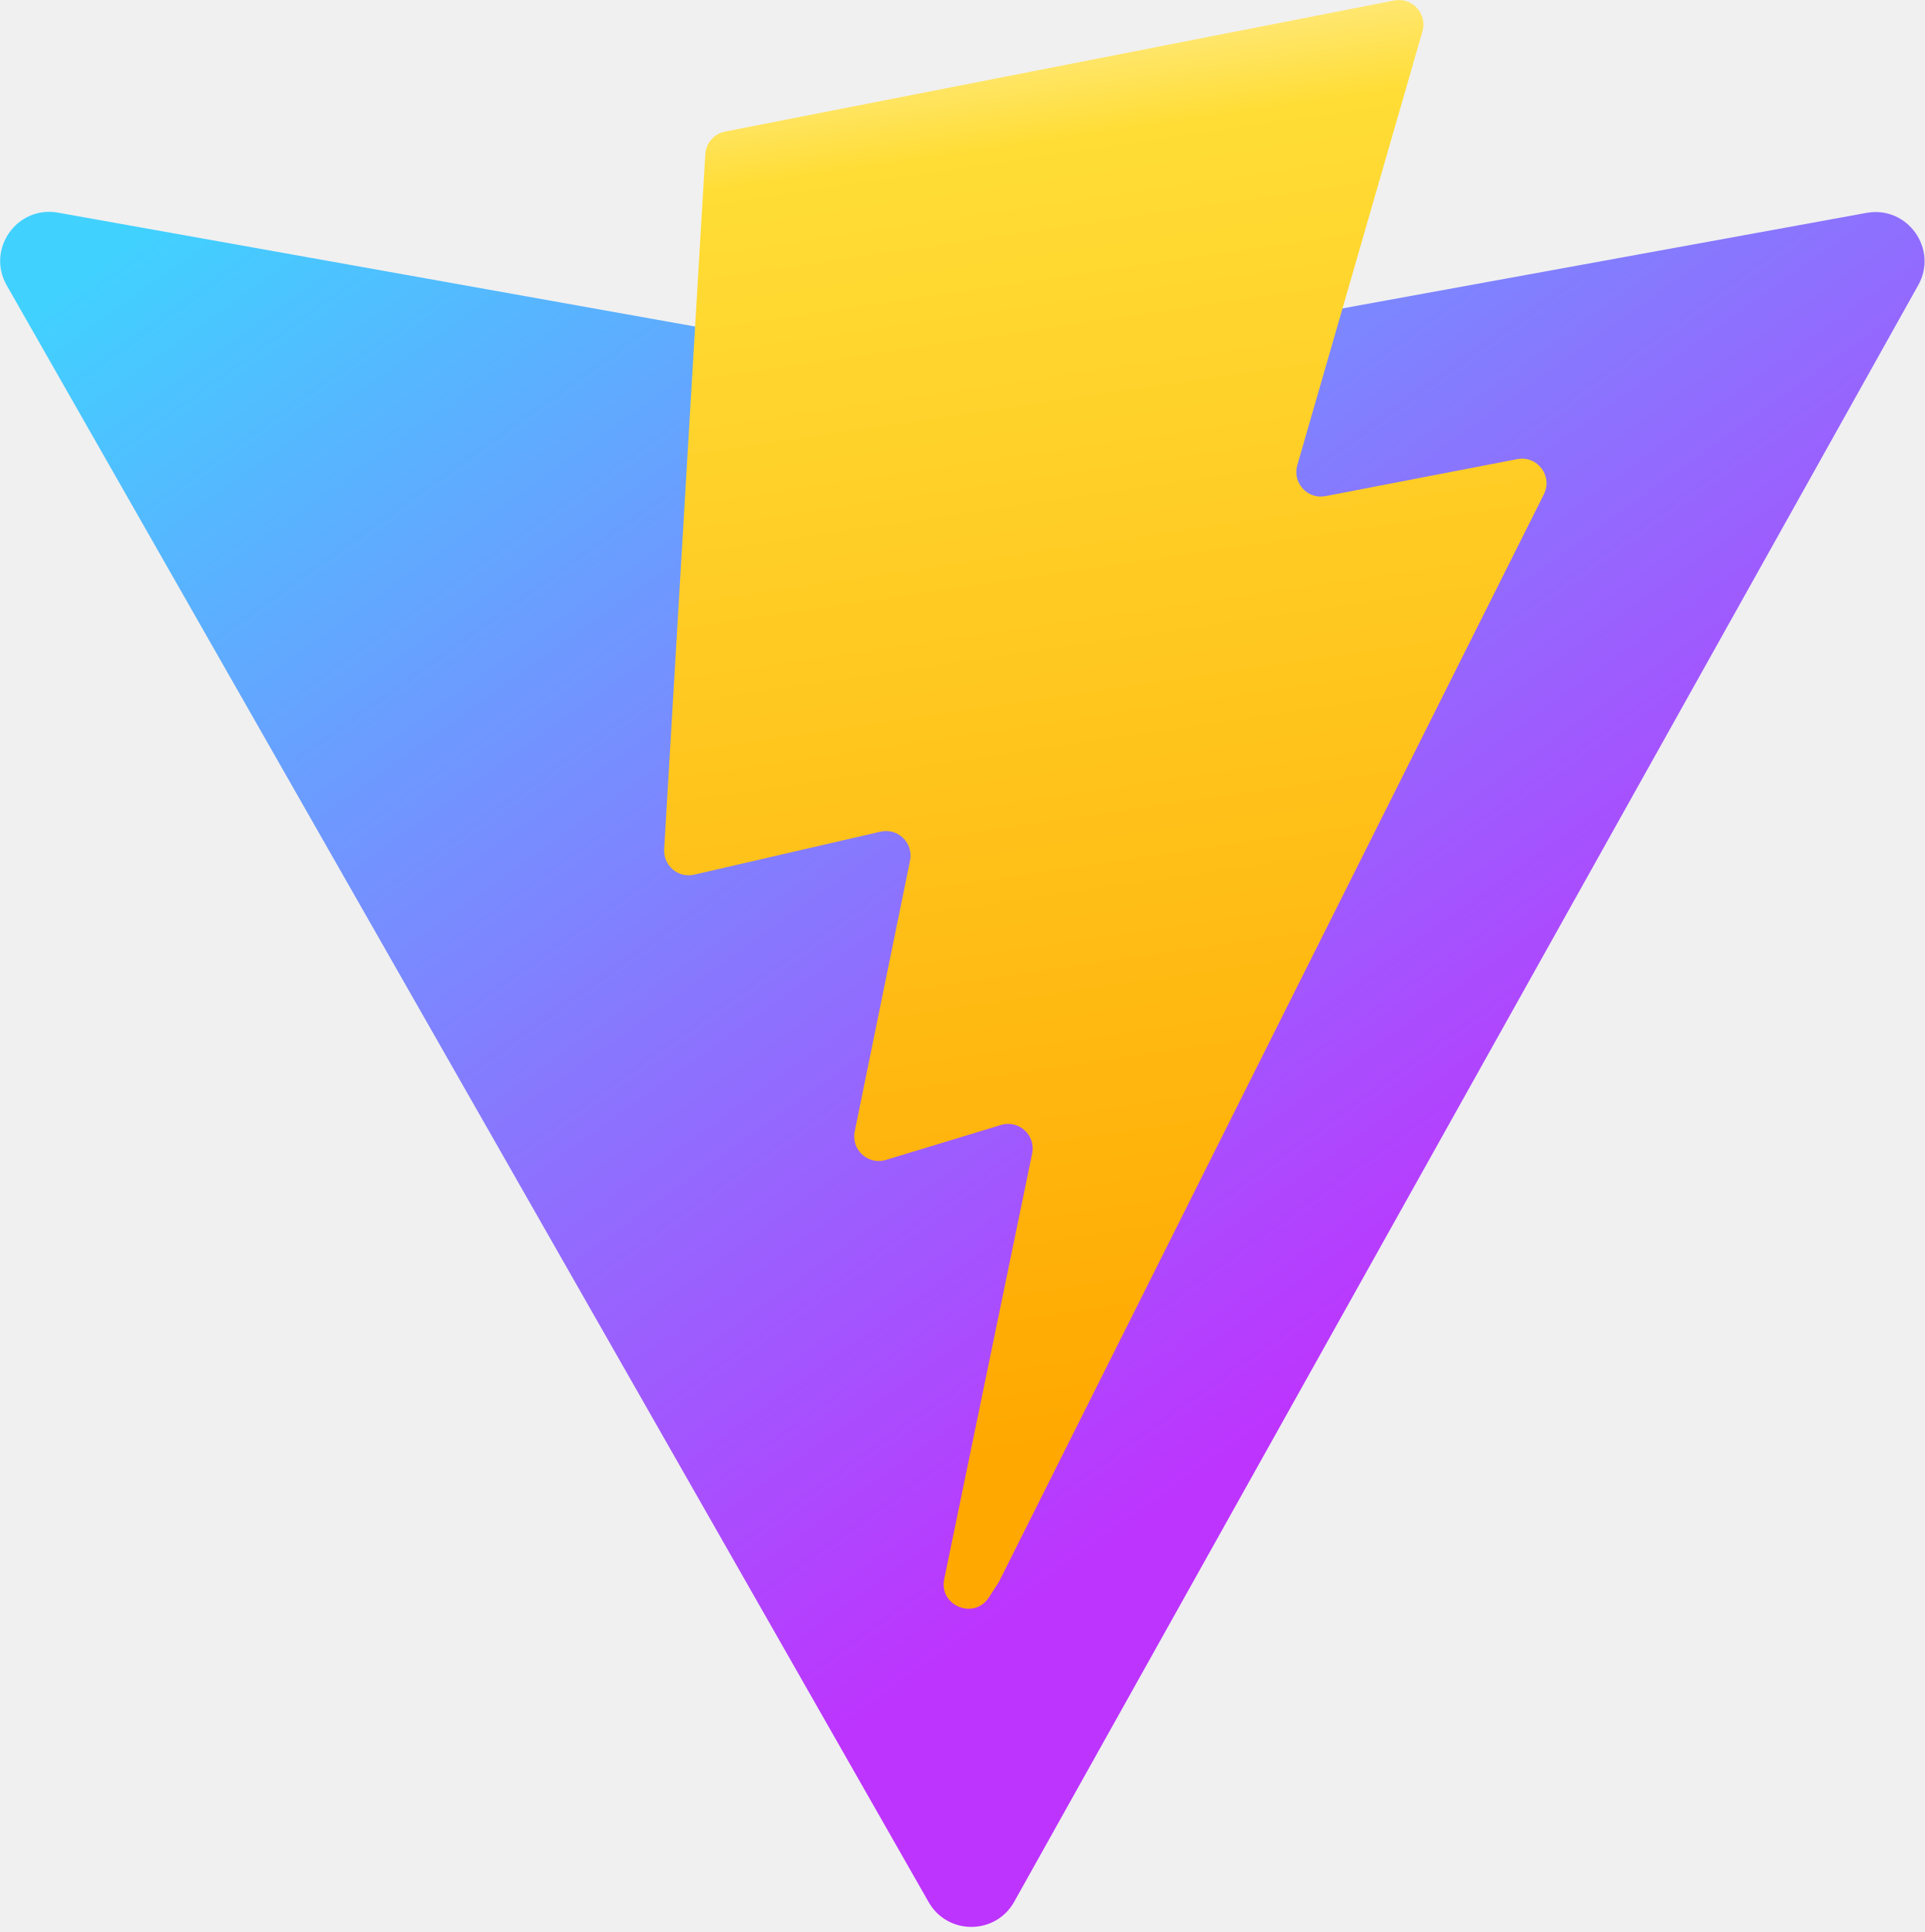
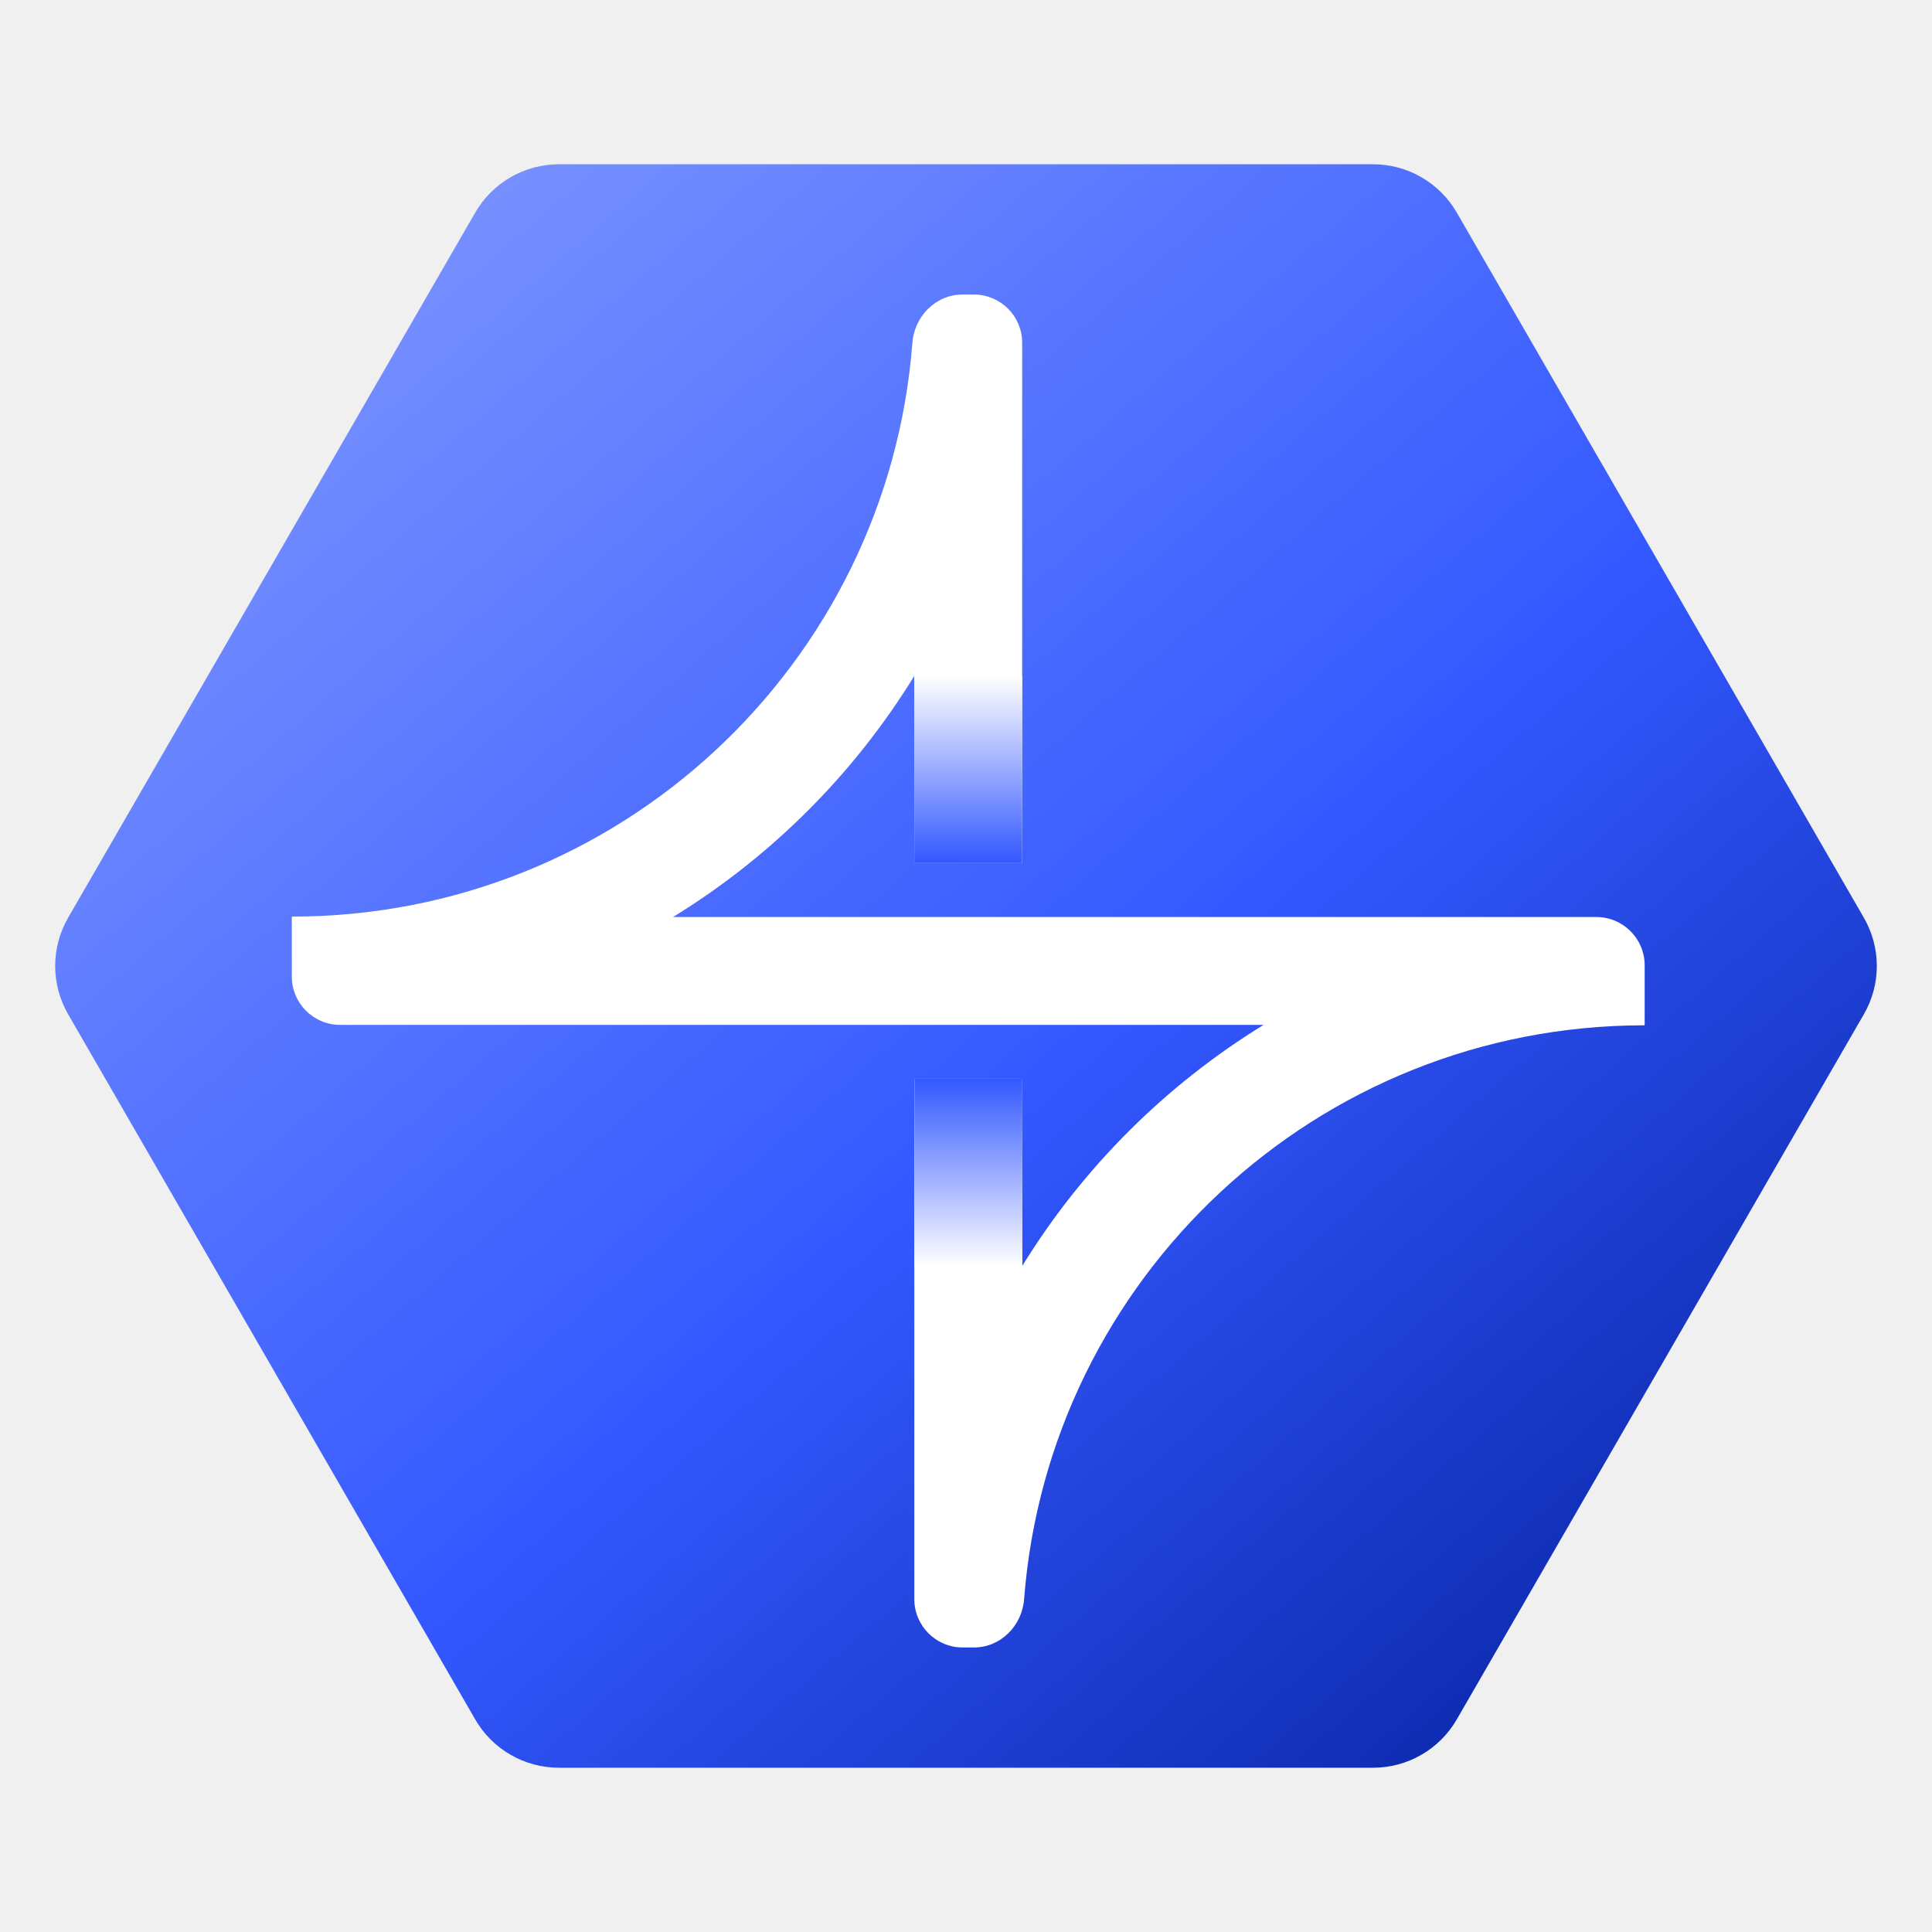
- <svg xmlns="http://www.w3.org/2000/svg" aria-hidden="true" role="img" class="iconify iconify--logos" width="31.88" height="32" preserveAspectRatio="xMidYMid meet" viewBox="0 0 256 257">
+ <svg xmlns="http://www.w3.org/2000/svg" width="40" height="40" viewBox="0 0 40 40" fill="none">
+   <path d="M28.429 3.401C29.143 3.401 29.803 3.783 30.161 4.401L38.589 19C38.947 19.619 38.947 20.381 38.589 21L30.161 35.599C29.803 36.218 29.143 36.599 28.429 36.599L11.571 36.599C10.857 36.599 10.197 36.218 9.839 35.599L1.411 21C1.053 20.381 1.053 19.619 1.411 19L9.839 4.401C10.197 3.783 10.857 3.401 11.571 3.401L28.429 3.401Z" fill="url(#paint0_linear_289_2801)" />
+   <path d="M21.163 18.986H13.934C15.966 17.739 17.681 16.025 18.93 13.993V17.869H21.163V7.098C21.163 6.545 20.715 6.098 20.163 6.098H19.928C19.376 6.098 18.932 6.547 18.89 7.098C18.38 13.744 12.825 18.977 6.049 18.977V18.977C6.045 18.977 6.042 18.98 6.042 18.984V20.219C6.042 20.771 6.489 21.219 7.042 21.219H26.161C24.129 22.468 22.412 24.181 21.163 26.213V22.335H18.93V33.109C18.93 33.661 19.378 34.109 19.93 34.109H20.165C20.717 34.109 21.161 33.66 21.203 33.109C21.713 26.462 27.268 21.228 34.044 21.228V21.228C34.048 21.228 34.051 21.227 34.051 21.222V19.986C34.051 19.434 33.603 18.986 33.051 18.986H21.163Z" fill="white" />
+   <path d="M21.163 13.993H18.93V17.869H21.163V13.993Z" fill="url(#paint1_linear_289_2801)" />
+   <path d="M18.932 26.212H21.165V22.336H18.932V26.212Z" fill="url(#paint2_linear_289_2801)" />
  <defs>
-     <linearGradient id="IconifyId1813088fe1fbc01fb466" x1="-.828%" x2="57.636%" y1="7.652%" y2="78.411%">
-       <stop offset="0%" stop-color="#41D1FF" />
-       <stop offset="100%" stop-color="#BD34FE" />
+     <linearGradient id="paint0_linear_289_2801" x1="10.23" y1="3.439" x2="38.888" y2="36.562" gradientUnits="userSpaceOnUse">
+       <stop stop-color="#7790FF" />
+       <stop offset="0.5" stop-color="#3358FF" />
+       <stop offset="1" stop-color="#001B94" />
    </linearGradient>
-     <linearGradient id="IconifyId1813088fe1fbc01fb467" x1="43.376%" x2="50.316%" y1="2.242%" y2="89.03%">
-       <stop offset="0%" stop-color="#FFEA83" />
-       <stop offset="8.333%" stop-color="#FFDD35" />
-       <stop offset="100%" stop-color="#FFA800" />
+     <linearGradient id="paint1_linear_289_2801" x1="20.046" y1="13.993" x2="20.046" y2="17.869" gradientUnits="userSpaceOnUse">
+       <stop stop-color="white" />
+       <stop offset="1" stop-color="#3358FF" />
+     </linearGradient>
+     <linearGradient id="paint2_linear_289_2801" x1="20.046" y1="26.212" x2="20.046" y2="22.336" gradientUnits="userSpaceOnUse">
+       <stop stop-color="white" />
+       <stop offset="1" stop-color="#3358FF" />
    </linearGradient>
  </defs>
-   <path fill="url(#IconifyId1813088fe1fbc01fb466)" d="M255.153 37.938L134.897 252.976c-2.483 4.44-8.862 4.466-11.382.048L.875 37.958c-2.746-4.814 1.371-10.646 6.827-9.67l120.385 21.517a6.537 6.537 0 0 0 2.322-.004l117.867-21.483c5.438-.991 9.574 4.796 6.877 9.62Z" />
-   <path fill="url(#IconifyId1813088fe1fbc01fb467)" d="M185.432.063L96.44 17.501a3.268 3.268 0 0 0-2.634 3.014l-5.474 92.456a3.268 3.268 0 0 0 3.997 3.378l24.777-5.718c2.318-.535 4.413 1.507 3.936 3.838l-7.361 36.047c-.495 2.426 1.782 4.5 4.151 3.78l15.304-4.649c2.372-.72 4.652 1.36 4.15 3.788l-11.698 56.621c-.732 3.542 3.979 5.473 5.943 2.437l1.313-2.028l72.516-144.72c1.215-2.423-.88-5.186-3.54-4.672l-25.505 4.922c-2.396.462-4.435-1.77-3.759-4.114l16.646-57.705c.677-2.35-1.37-4.583-3.769-4.113Z" />
</svg>
